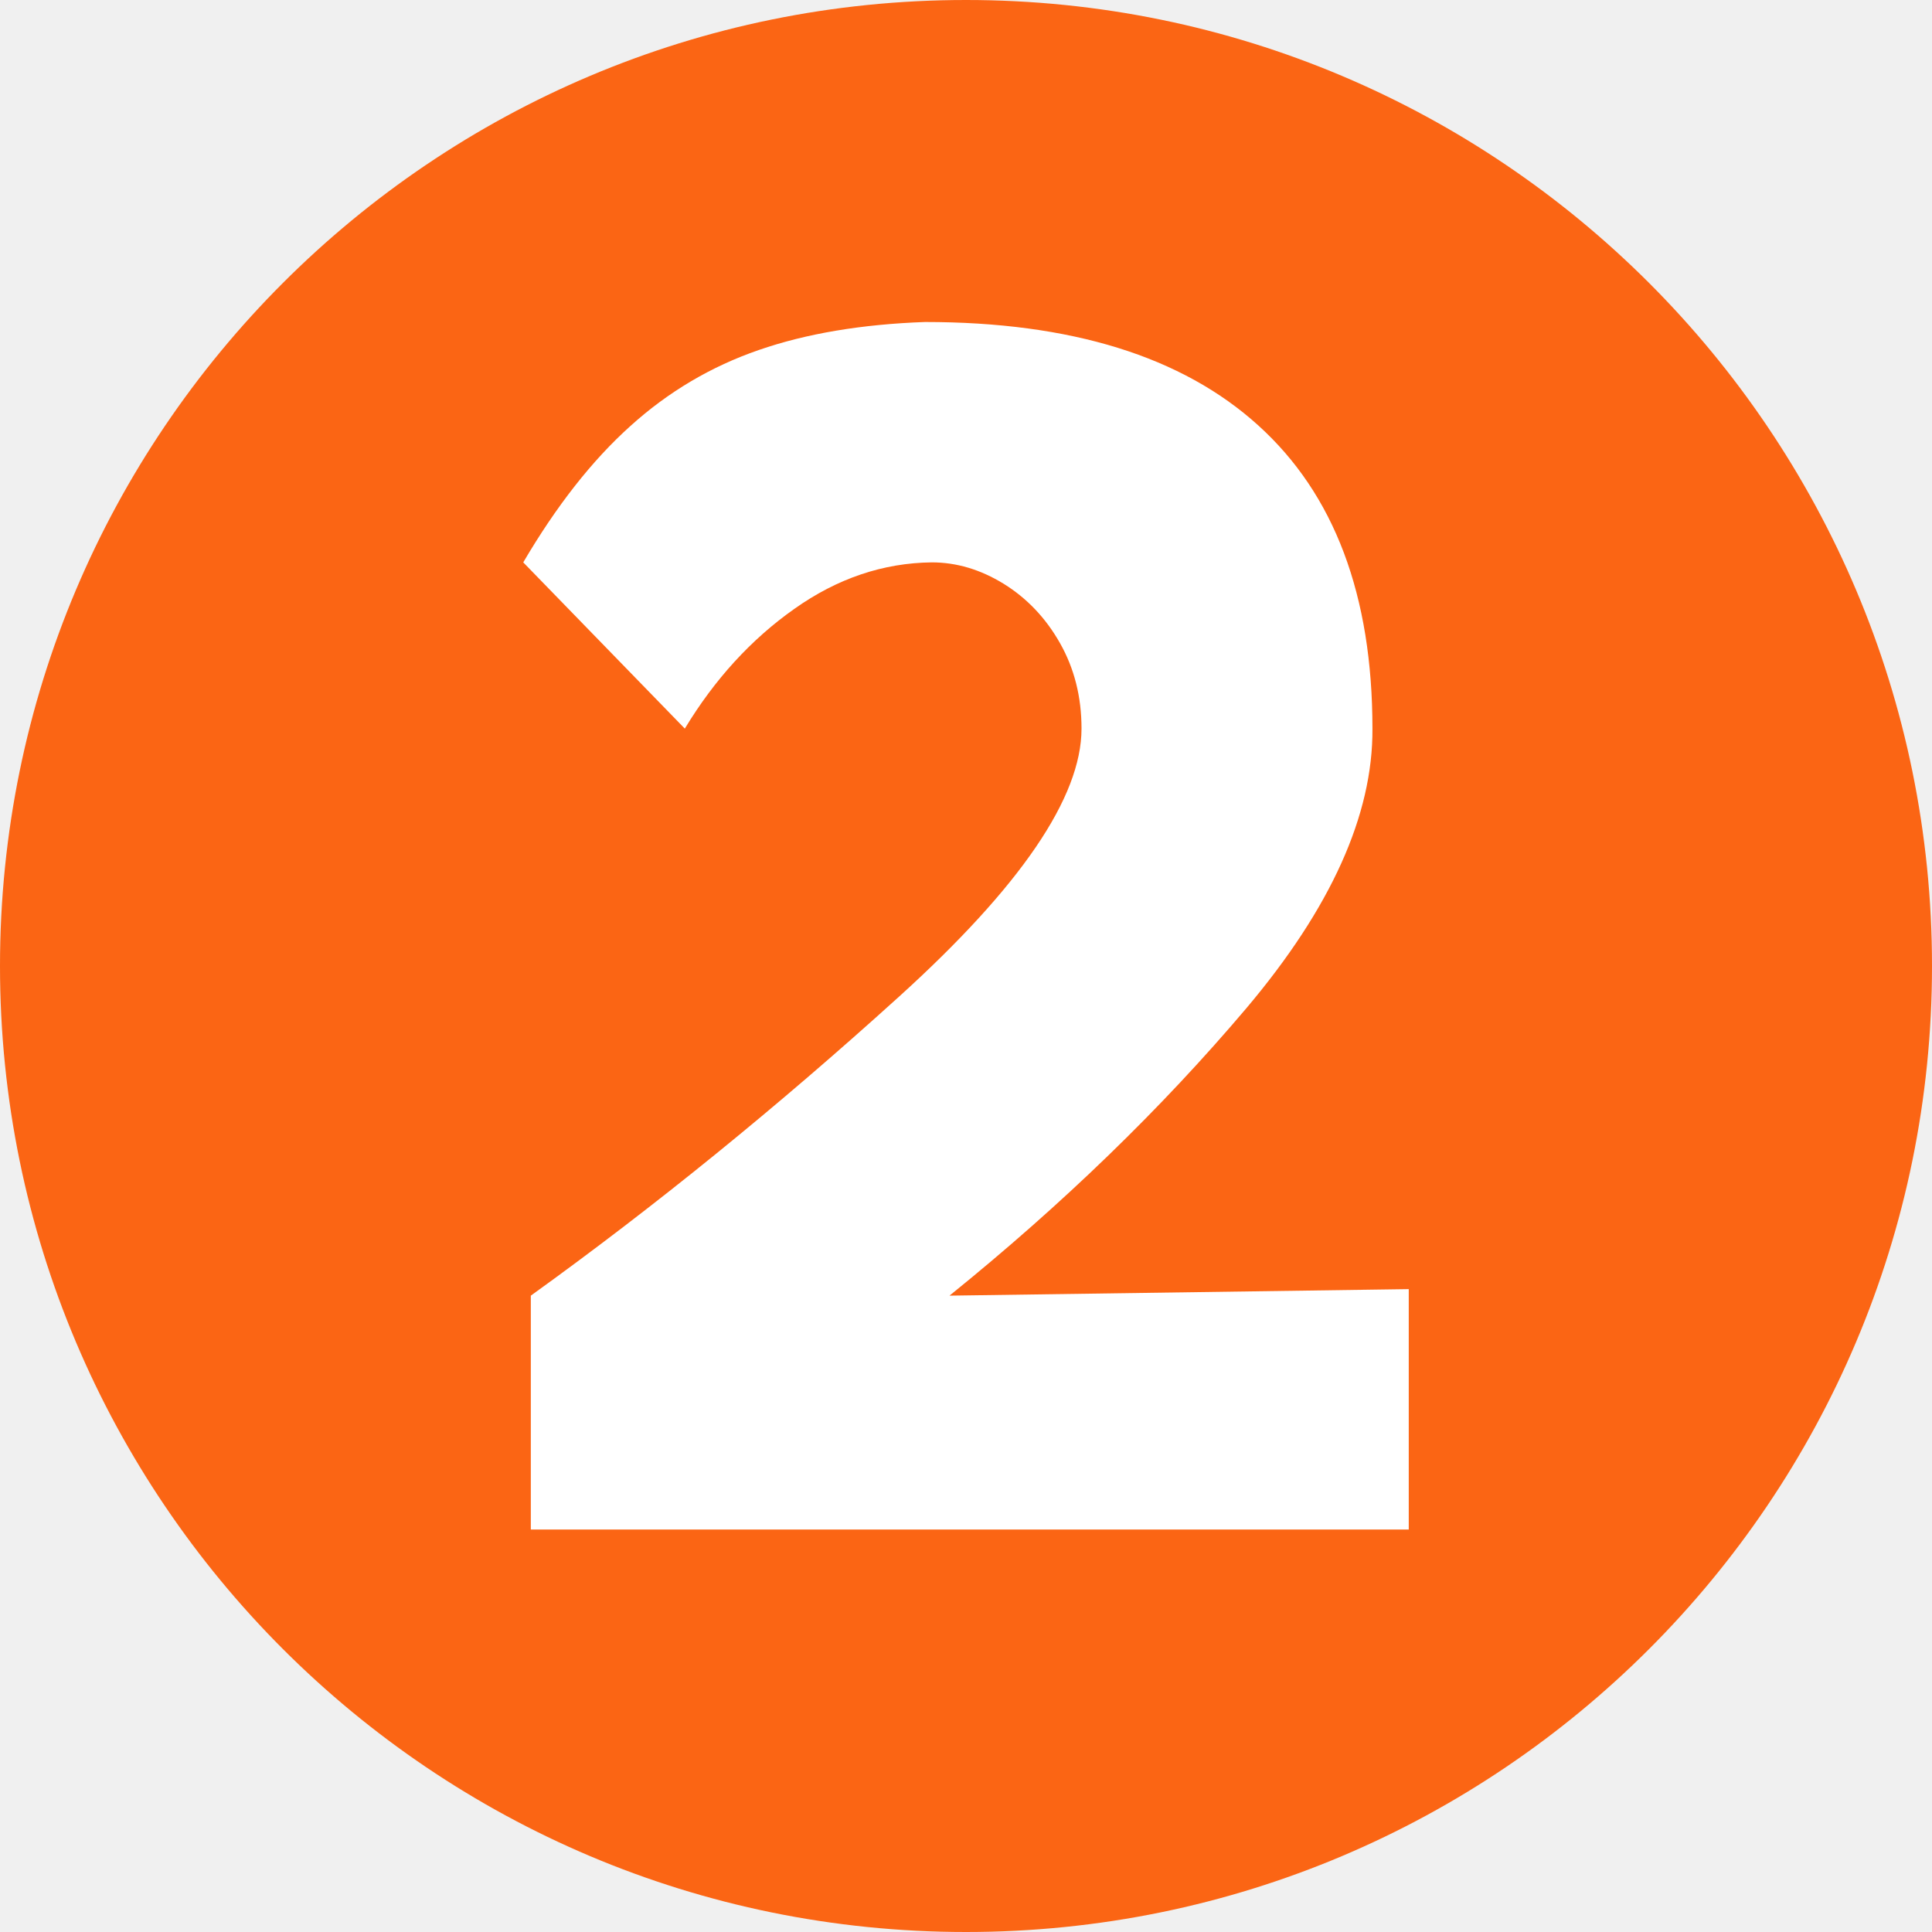
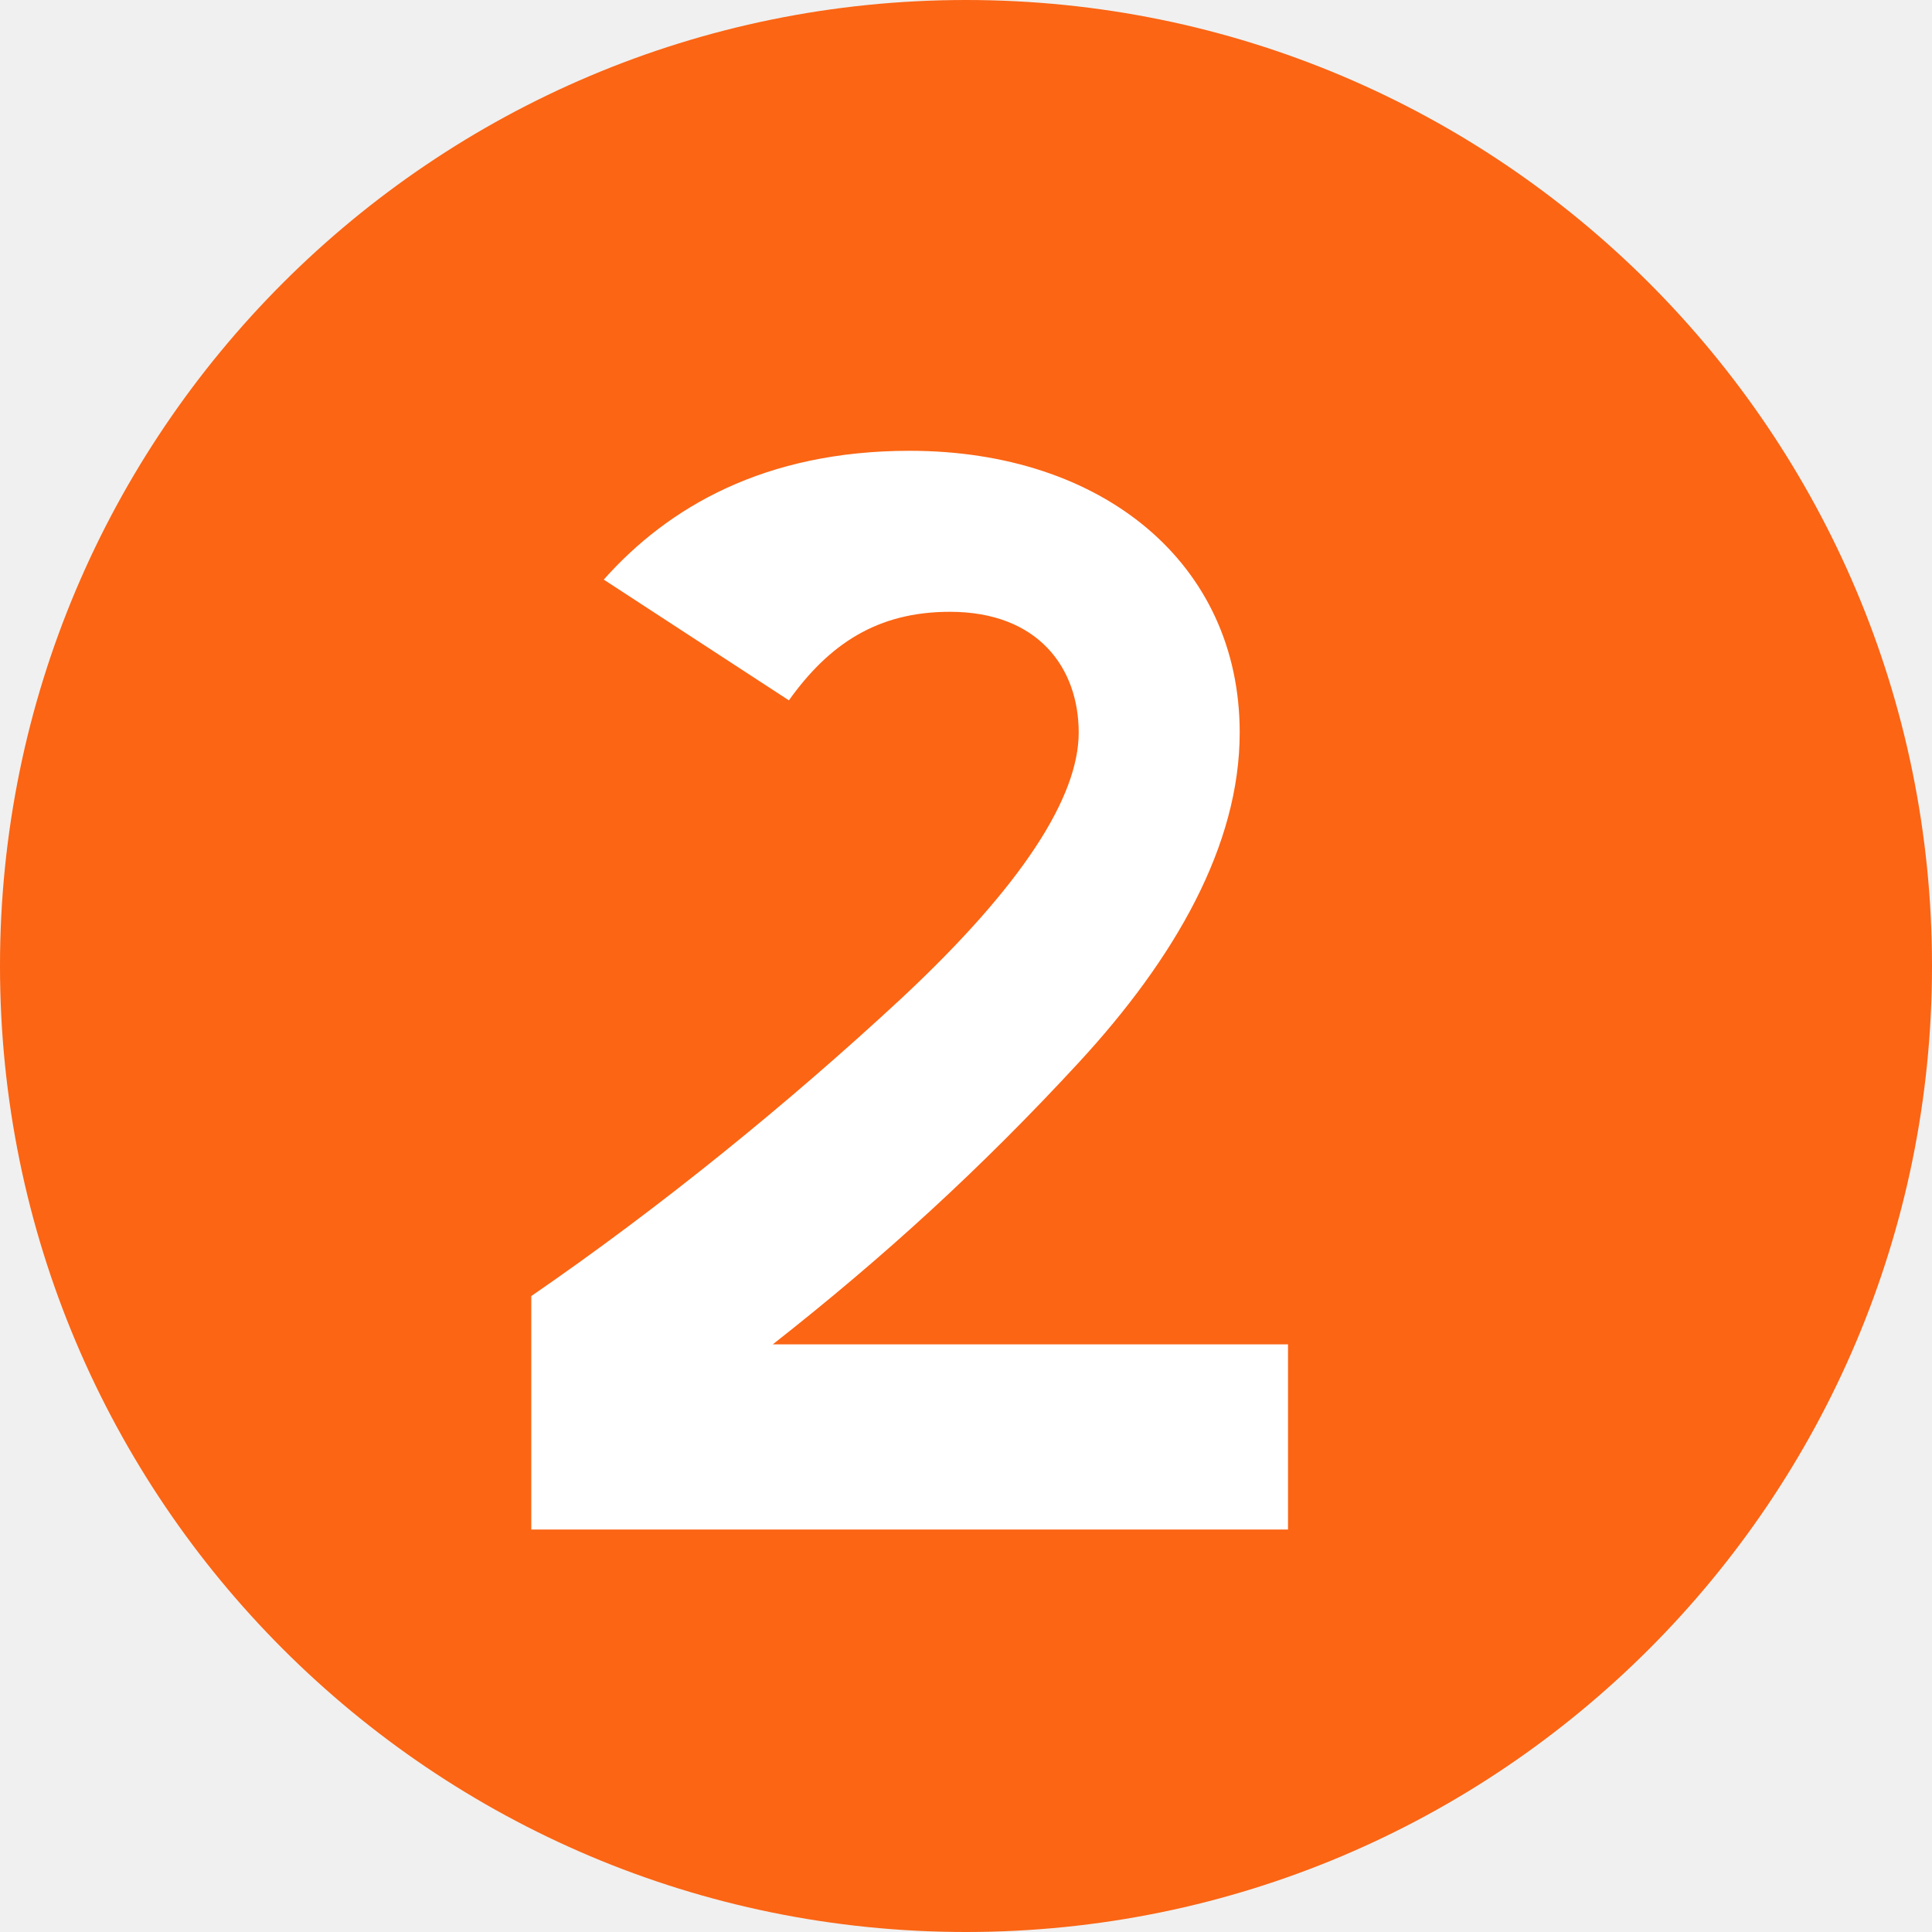
<svg xmlns="http://www.w3.org/2000/svg" viewBox="0 0 24 24" width="24" height="24">
  <circle cx="12" cy="12" r="12" fill="#fb6514" />
-   <path d="M11.17 12.379C12.679 11.012 13.435 9.903 13.435 9.051C13.435 8.655 13.345 8.302 13.167 7.988C12.989 7.674 12.755 7.43 12.468 7.252C12.18 7.075 11.883 6.986 11.575 6.986C10.972 6.993 10.403 7.184 9.867 7.564C9.331 7.942 8.878 8.438 8.507 9.051L6.5 6.986C6.913 6.283 7.356 5.719 7.829 5.294C8.301 4.867 8.834 4.552 9.426 4.348C10.018 4.143 10.707 4.028 11.491 4C13.305 4 14.685 4.428 15.63 5.284C16.576 6.139 17.049 7.395 17.049 9.051C17.056 10.122 16.534 11.279 15.484 12.523C14.432 13.766 13.204 14.957 11.795 16.095L17.5 16.014V19H6.594V16.095C8.136 14.985 9.661 13.746 11.17 12.379" fill="#ffffff" />
+   <path d="M11.2 12.4C12.7 11 13.4 9.9 13.4 9.1c0-.8-.5-1.5-1.6-1.5-.9 0-1.5.4-2 1.1L7.5 7.2c.8-.9 2-1.6 3.8-1.6 2.4 0 4.1 1.4 4.1 3.5 0 1.4-.8 2.8-2 4.1-1.2 1.3-2.4 2.4-3.8 3.5h6.4V19H6.6v-2.9c1.6-1.1 3.2-2.4 4.6-3.7z" fill="#fff" />
</svg>
